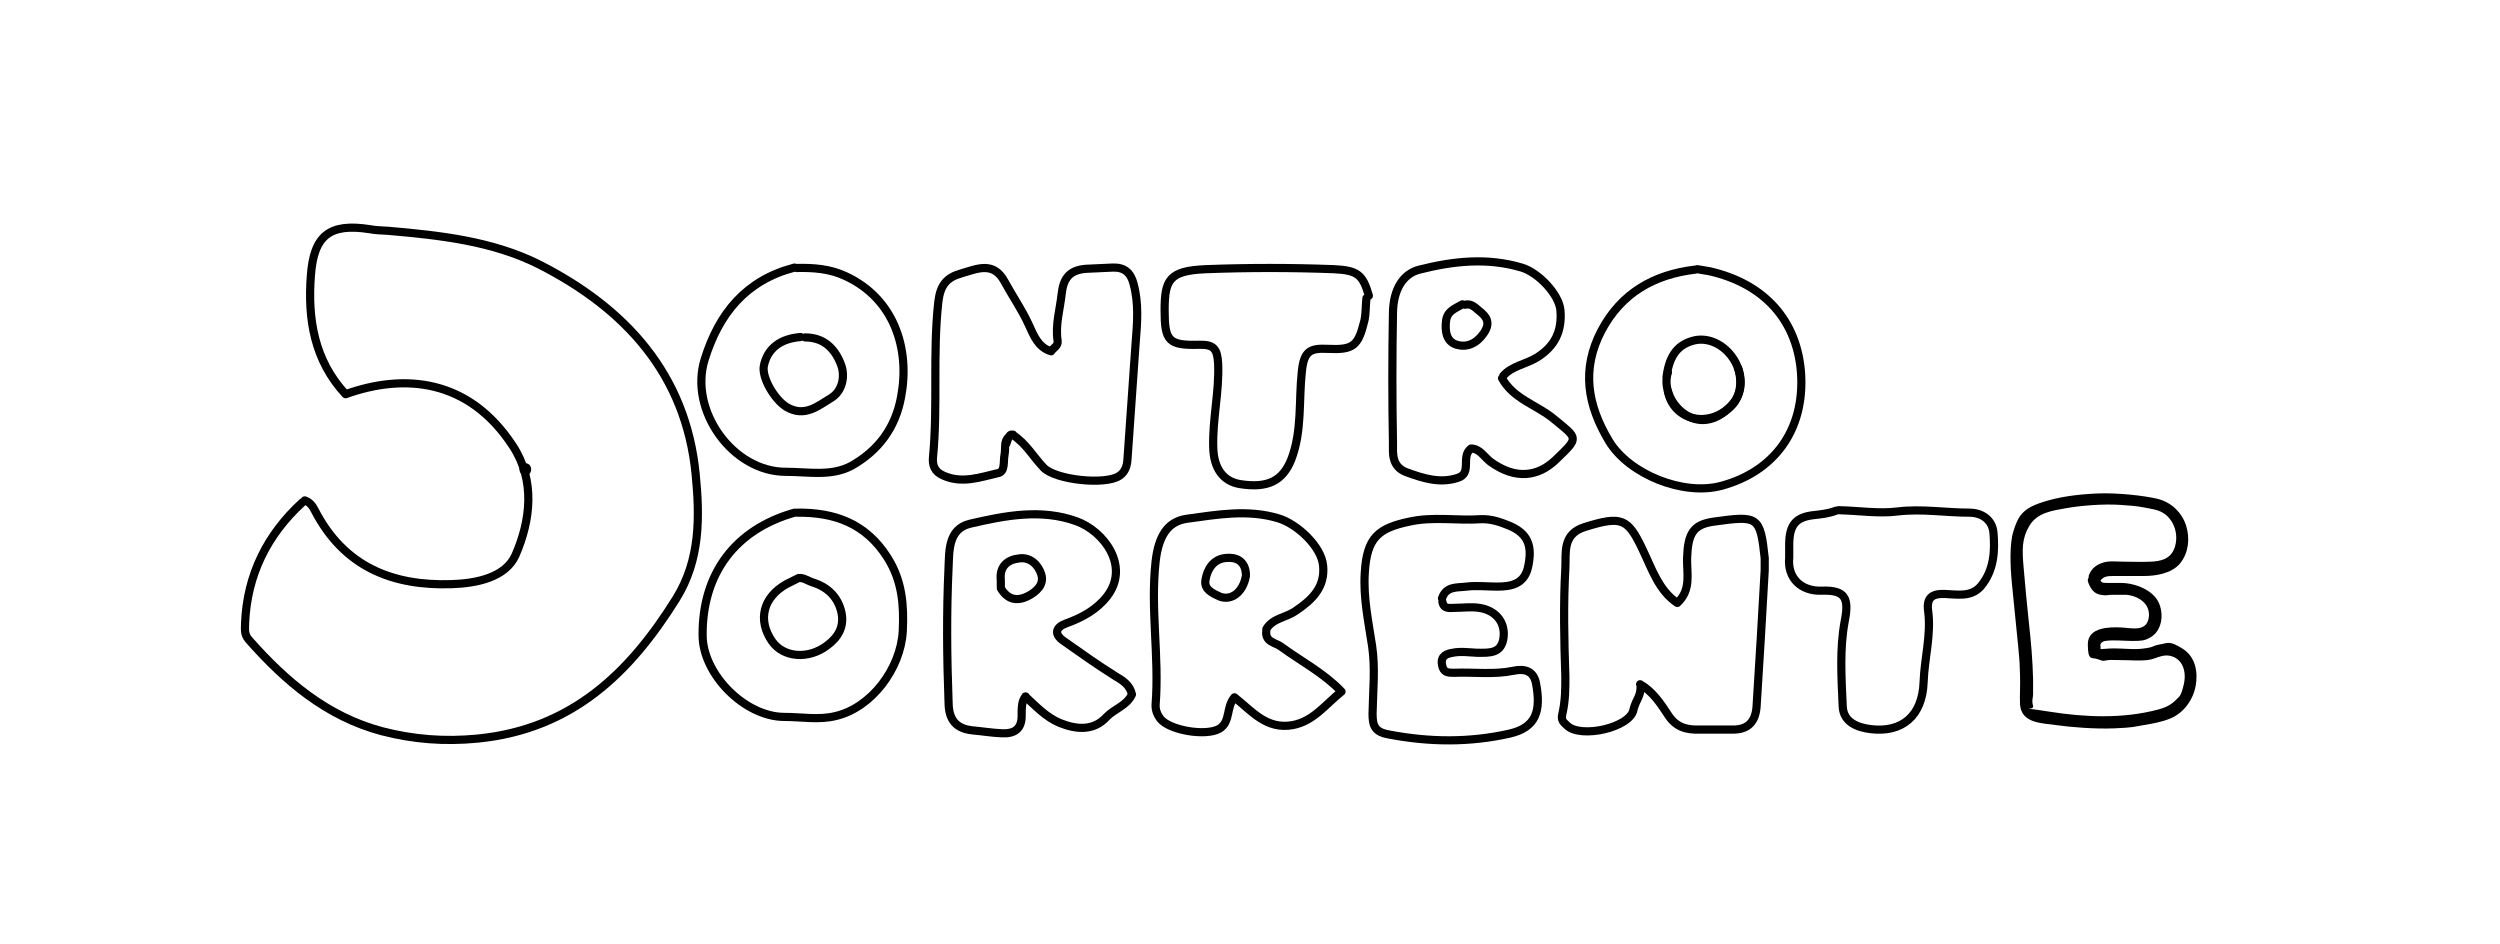
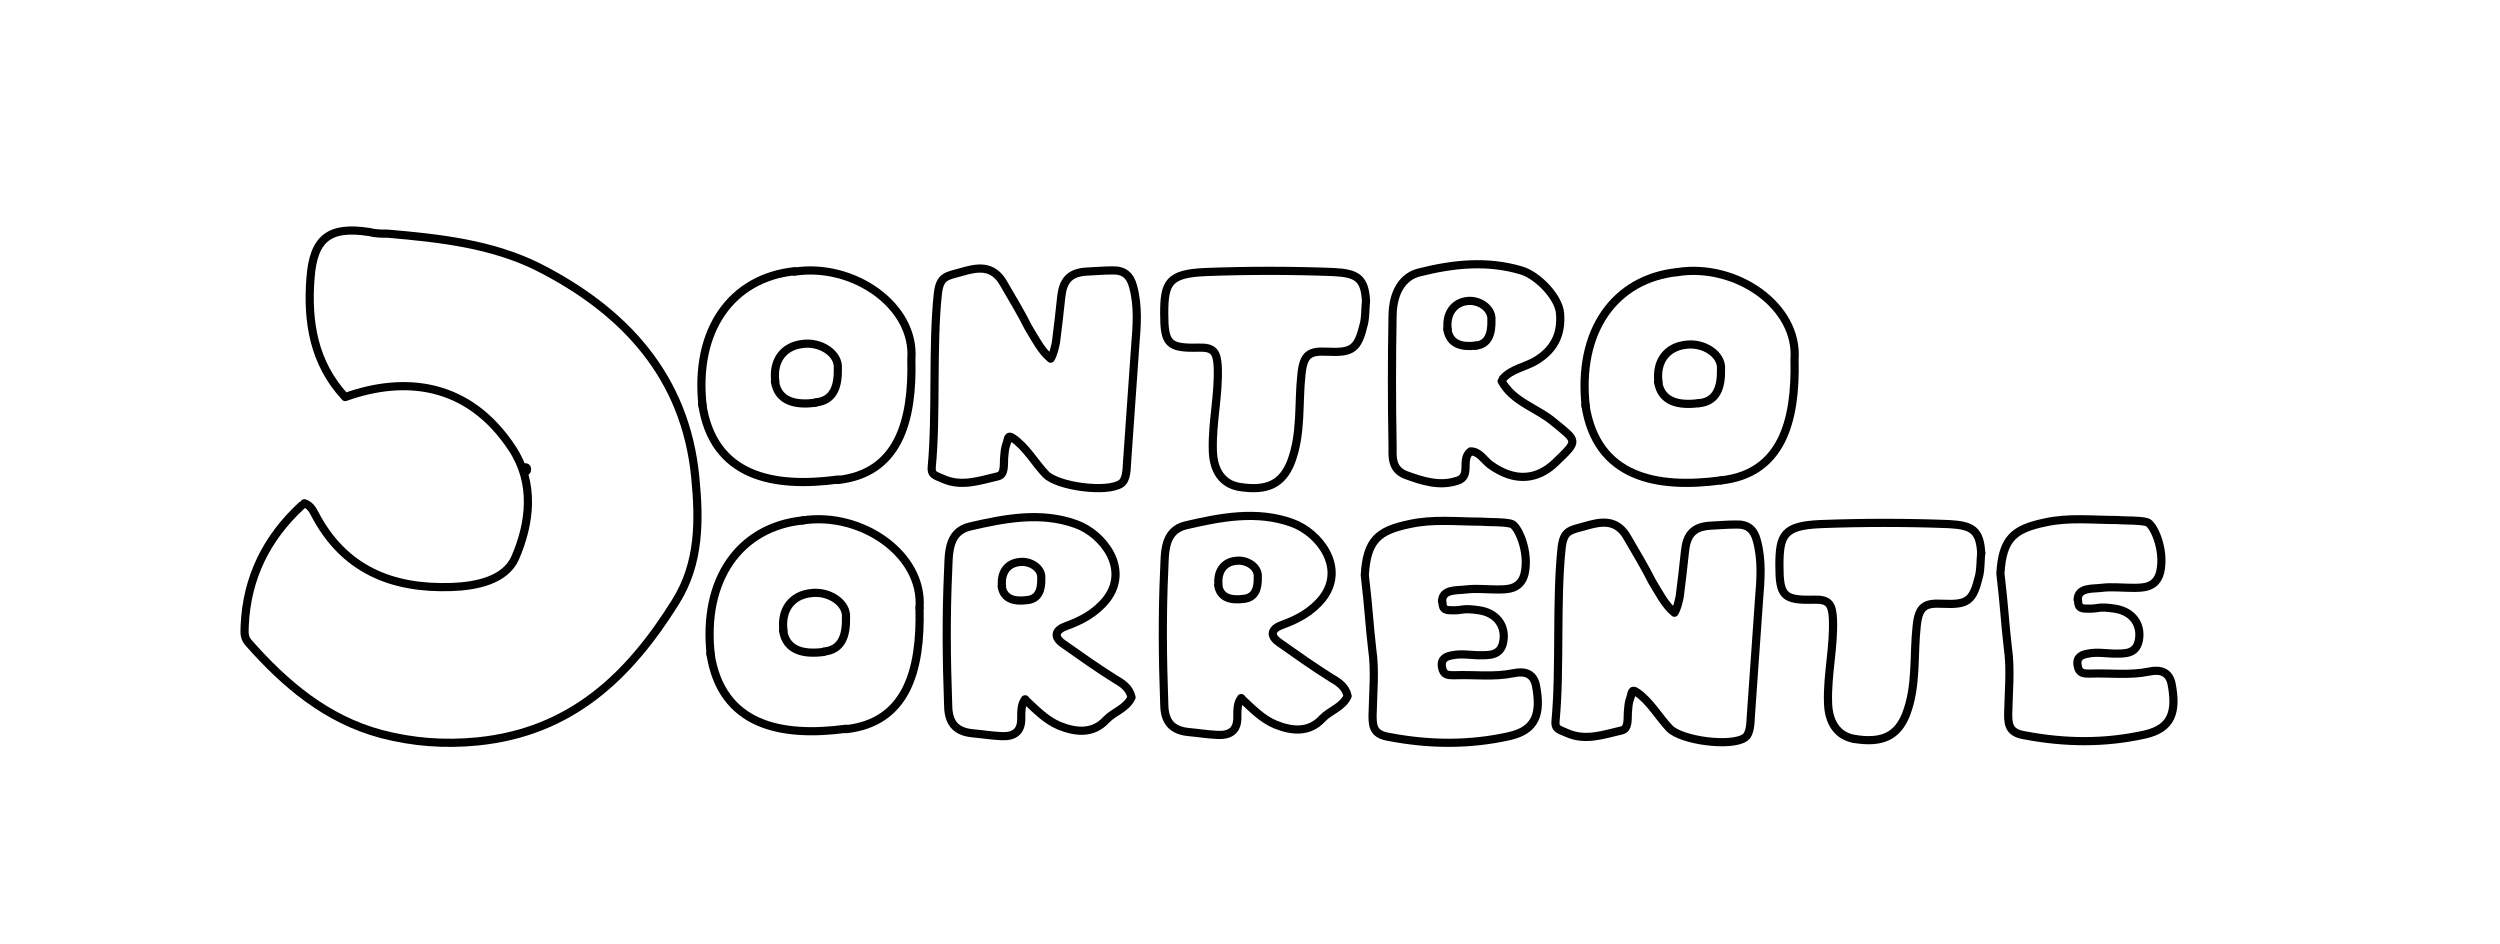
<svg xmlns="http://www.w3.org/2000/svg" id="Layer_1" version="1.1" viewBox="0 0 612 231">
+   <defs>
+     <style>
+       .st0 {
+         fill: none;
+         stroke: #000;
+         stroke-linecap: round;
+         stroke-linejoin: round;
+         stroke-width: 2px;
+       }
+     </style>
+   </defs>
  <g>
-     <path d="M74,123c-8.6,7.9-13.5,17.7-14,29.5,0,1.4-.3,2.7.9,4.1,9,10.2,19.1,18.8,32.6,22.4,7.7,2,15.3,2.6,23.5,1.8,22.9-2.3,37.1-15.9,48.5-34.2,6-9.6,5.8-20.2,4.8-30.5-2.4-24.6-17.3-40.7-38.4-51.4-11.4-5.7-24.2-7.1-36.9-8.2-1.5-.1-3-.1-4.5-.4-9.7-1.5-13.7,1.4-14.4,11.4-.8,10.6.8,20.7,8.5,29,14.5-5.2,30.2-3.7,40.9,12.6,5.6,8.5,4.4,18.3.7,26.8-2.4,5.4-9.4,6.9-15.6,7.1-14.6.5-26.4-4.3-33.5-18-.6-1.2-1.3-2.1-2.5-2.5" fill="none" stroke="#000" stroke-linecap="round" stroke-linejoin="round" stroke-width="2" />
-     <path d="M513.8,142.8c.8-1.8,2.1-1.8,3.9-1.8s4.9,0,7.3,0,6.6-.5,8.7-3.1,2.4-6.1,1.5-9.1c-1-3.3-3.7-5.9-7.1-6.7s-9.8-1.5-14.6-1.3-9.8.8-14.3,2.4-5.3,3.7-6.3,6.8-.8,8.5-.4,12.7,1,10,1.5,15,.4,5,.5,7.5-.1,4.9,0,7.3c.4,4.6,5.3,4.5,8.8,5s9.5,1,14.3.8,4.8-.4,7.2-.8,4.6-.8,6.7-1.7c3.2-1.4,5.4-4.6,6-7.9s0-7.1-3.2-9.1-3.5-1.4-5.3-1.1-1.8.6-2.7.8-2.4.4-3.6.4c-2.3,0-4.6-.3-6.9-.1s-1.4.1-1.6-.6.5-1.2,1.2-1.3c2.1-.3,4.4,0,6.5,0s3,0,4.4-.8c3-1.6,3.5-5.8,2.1-8.7s-5.6-4.7-9.3-4.7-2.3,0-3.4,0-1.3-.1-1.6-.9c-.7-1.8-3.6-1-2.9.8s1.5,2.7,3,3,1.9,0,2.8,0,2.3,0,3.4,0c3,.2,6.2,2.2,5.6,5.7s-4.3,2.4-6.8,2.3-8.1-.2-8.1,4.1,1,3.1,2.5,3.7,1.5.3,2.4.2,2.2,0,3.4,0c2.1,0,4.2.2,6.2,0s3.5-1.4,5.4-1.1c3.4.6,4.3,4,3.6,7s-1,2.9-2.1,4-2.6,1.8-4.2,2.2c-8.7,2.3-17.9,1.9-26.7.5s-3.5,0-3.9-1.4,0-1.9,0-2.8c0-1.2,0-2.4,0-3.7-.1-4.5-.5-9.1-1-13.6s-.9-9.1-1.3-13.6-.5-7.2,1.4-10.4,5.6-3.7,9-4.3,8.9-1.1,13.3-.8,4.5.4,6.7.8,3.3.7,4.6,1.8c2.2,2,2.9,5.3,1.9,8s-3.4,3.2-5.8,3.3-4.4,0-6.5,0-3.7-.3-5.4.3-2.6,1.5-3.2,2.9,1.8,3.3,2.6,1.5h0Z" />
-     <path d="M353,146.5c1-3.1,3.8-2.6,6-2.9,2.5-.3,5,0,7.5,0,3.4,0,6.5-.6,7.5-4.5,1.3-5.5,0-8.5-4.5-10.4-2.2-.9-4.4-1.7-7-1.6-5.8.4-11.7-.7-17.5.6-7.6,1.6-10.4,3.9-10.9,12.5-.4,6.1.9,12,1.8,18,.8,5.4.2,11,.1,16.5,0,2.9.5,4.5,4,5.1,9.9,1.9,19.7,2,29.5-.2,6.6-1.5,7.8-5.6,6.5-12.4-.6-2.9-2.7-3.6-5.5-3-4.8,1-9.7.3-14.5.5-1.5,0-2.7,0-3-2-.4-2.2,1.3-2.7,2.6-2.9,1.9-.4,4-.1,6,0,3,0,6.1.3,6.5-4,.3-3.6-2-6.4-6-7-2-.3-4,0-6,0-1.2,0-2.7.4-3-1.5" fill="none" stroke="#000" stroke-linecap="round" stroke-linejoin="round" stroke-width="2" />
-     <path d="M368,92c2.1-2.4,5.4-2.8,8.1-4.4,4.6-2.8,6.3-6.6,5.9-11.6-.3-3.9-5.4-9.3-9.5-10.5-8.4-2.5-16.7-1.6-25,.5-4,1-6.4,4.8-6.5,10.5-.2,10.7-.2,21.3,0,32,0,2.4-.4,5.7,3.3,7.1,4.1,1.5,8.2,2.8,12.5,1.4,3.7-1.1.7-5.2,3.3-7.2,2.1,0,3.2,2,4.7,3.2,6.3,4.6,11.8,3.6,16-.4,5.8-5.6,5.6-5.1-.5-10.1-4.1-3.4-9.8-4.8-12.6-9.9" fill="none" stroke="#000" stroke-linecap="round" stroke-linejoin="round" stroke-width="2" />
-     <path d="M251,170.5c2.6,2.4,5.1,5.1,8.5,6.5,4,1.6,8.2,2,11.4-1.5,1.9-2,4.9-2.7,6.2-5.5-.5-2.3-2.2-3.4-4.1-4.5-4.3-2.7-8.4-5.6-12.5-8.5-2.7-1.8-2-3.5.5-4.4,3.9-1.4,7.4-3.3,10-6.6,5.7-7.4-.8-16-7.5-18.4-8.6-3.1-17.4-1.4-26,.6-5.5,1.3-5.1,6.9-5.3,10.9-.5,10.8-.4,21.7,0,32.5,0,3.5.9,6.7,5.9,7.2,2.3.2,4.7.6,7,.7,3.2.2,5.1-1,5-4.5,0-1.5,0-3.6,1-4.5" fill="none" stroke="#000" stroke-linecap="round" stroke-linejoin="round" stroke-width="2" />
-     <path d="M310,154c1.6-2.7,4.8-2.8,7.1-4.4,4.2-2.8,7.3-5.9,6.8-11.1-.4-4.7-6.3-10.2-10.9-11.6-7.6-2.3-15.1-.9-22.5.1-4.8.7-6.9,4.4-7.6,10.4-1.3,11.7.9,23.3,0,35-.1,1.4.4,2.5,1.1,3.5,2.2,2.9,11.2,4.4,14.5,2.5,2.8-1.7,1.6-5.3,3.7-7.7,4.2,3.3,7.8,8,14.3,6.8,5.1-1,7.9-5,11.9-8.2-4.4-4.6-9.9-7.4-14.8-11-1.3-1-4-1.1-3.6-3.9" fill="none" stroke="#000" stroke-linecap="round" stroke-linejoin="round" stroke-width="2" />
-     <path d="M334.5,73c-.2,1.8-.1,3.7-.5,5.5-1.5,6.2-2.7,7.2-9,6.9-4.2-.2-5.8.5-6.3,5.5-.8,7.2.1,14.6-2.6,21.6-2.1,5.2-5.7,7.1-12.6,6-4.1-.7-6.4-3.9-6.5-9-.2-6.9,1.5-13.6,1.2-20.5-.2-3.5-1-4.7-4.6-4.6-7.5.2-8.5-.9-8.5-8.4s1.1-9.7,10-10.1c10.5-.4,21-.4,31.5,0,5.6.3,7,1.2,8.5,6.5" fill="none" stroke="#000" stroke-linecap="round" stroke-linejoin="round" stroke-width="2" />
-     <path d="M401.5,167.5c3.1,1.8,5,4.7,6.9,7.6,1.9,2.9,4.4,3.6,7.6,3.5,2.7,0,5.3,0,8,0,3.9.1,5.7-1.9,6-5.5.7-11.2,1.4-22.3,2-33.5,0-1,0-2,0-3-1.1-10.3-1.7-10.4-12.5-8.9-5,.7-6.3,2.9-6.5,8.9-.1,3.7,1.1,7.8-2.4,11-4.5-3-6.2-8.3-8.5-13.1-3.6-7.6-5.1-8.3-14.1-5.5-5.6,1.7-4.6,6.4-4.8,10.1-.5,8.8-.3,17.7,0,26.5,0,3.1,0,5.8-.7,9-.5,1.8.3,2.2,1.1,3,3.3,3.3,15.7.5,16.3-4,.7-2.6,1.9-3.2,1.7-6" fill="none" stroke="#000" stroke-linecap="round" stroke-linejoin="round" stroke-width="2" />
-     <path d="M246.1,108.6c.3,1.2.6-3,1.9-2.1,3.3,2.2,4.9,5.3,7.5,8,2.9,3,15.1,4.3,18.5,2,1.4-.9,1.9-2.4,2-4,.7-9.5,1.3-19,2-28.5.4-4.9.8-9.7-.5-14.5-.7-2.8-2.3-4.1-5.1-4-2.2.1-4.3.2-6.5.3-4.2.3-5.6,2.5-6,6.1-.4,3.8-1.6,7.6-1,11.5.2,1.3-1,1.7-1.6,2.6-3.2-1-4.2-3.8-5.5-6.6-1.7-3.7-4-7-5.9-10.5-2.7-5-6.7-3.1-10.5-2-3.6,1-5.2,2.8-5.7,7-1.4,12.7-.1,25.4-1.3,38-.2,2,.4,3.6,2.5,4.5,4.6,2.1,9.1.4,13.5-.6,1.7-.4,1.2-2.9,1.5-4.4.4-1.8-.5-4.1,2.1-5" fill="none" stroke="#000" stroke-linecap="round" stroke-linejoin="round" stroke-width="2" />
-     <path d="M407.4,94.7" fill="none" stroke="#000" stroke-linecap="round" stroke-linejoin="round" stroke-width="2" />
-     <path d="M408.3,95.8c1.4,7.1,9.9,9.2,15.6,3.5,2.4-2.4,2.8-6.9,1-10.5-2.1-4-6.2-6.3-10-5.5-3.9.9-6.2,3.4-6.9,8.8" fill="none" stroke="#000" stroke-linecap="round" stroke-linejoin="round" stroke-width="2" />
-     <path d="M196,82.5c-5,.4-8.1,2.8-9,7-.6,2.9,2.6,8.3,5.5,10.1,4.5,2.7,7.8-.3,11-2.2,2.6-1.6,3.4-5,2.5-7.8-1.4-4-4.1-7-8.9-7" fill="none" stroke="#000" stroke-linecap="round" stroke-linejoin="round" stroke-width="2" />
-     <path d="M245,144c1.6,2.7,3.8,3.3,6.5,2,2.2-1.1,4.2-2.9,3.4-5.4-.7-2.3-2.7-4.3-5.4-3.9-2.9.3-4.9,2-4.5,5.4,0,.5,0,1,0,1.5" fill="none" stroke="#000" stroke-linecap="round" stroke-linejoin="round" stroke-width="2" />
-     <path d="M305,140.5c-.2-3.2-2.4-4.2-5-3.9-3,.3-4.5,2.8-4.9,5.4-.4,2.3,1.7,3.2,3.4,4,2.9,1.2,5.8-1,6.5-5" fill="none" stroke="#000" stroke-linecap="round" stroke-linejoin="round" stroke-width="2" />
-     <path d="M195.5,141.5c-1,.5-2,1-3,1.5-5.7,3.2-7.1,8.8-3.5,14,2.8,4,8.9,4.5,13.5,1,2.7-2,4.2-4.6,3.5-8-.8-3.8-3.4-6.3-7-7.4-1-.3-1.9-1-3-1.1" fill="none" stroke="#000" stroke-linecap="round" stroke-linejoin="round" stroke-width="2" />
-     <path d="M194.5,65.5c-11.9,3.1-18.5,11.2-22,22.5-3.9,12.5,6.9,27.6,20,27.5,5.4,0,11,1.2,16-1.5,6.5-3.7,10.7-9.2,12.1-16.9,2.2-11.7-1.7-24-13.6-29.5-3.8-1.8-7.9-2.1-12-2" fill="none" stroke="#000" stroke-linecap="round" stroke-linejoin="round" stroke-width="2" />
-     <path d="M194.5,125.5c-14.5,4.1-22.6,14.9-22.5,30,0,9.6,10.4,20,20,20,4.2,0,8.5.8,12.5-.2,8.8-2,16-11.6,16.5-20.8.3-6.3-.1-12.3-3.8-18.1-5.3-8.3-12.9-11-22.1-10.9" fill="none" stroke="#000" stroke-linecap="round" stroke-linejoin="round" stroke-width="2" />
-     <path d="M449.5,125c-1.8.7-3.6.9-5.5,1.1-4.4.5-5.9,2.4-6,6.9,0,1.2,0,2.3,0,3.5-.5,5,2.9,8.3,8,8.1,5.7-.2,6.7,1.8,5.6,7.4-1.3,6.9-.8,14-.5,21,.2,3.8,3.6,5.1,6.9,5.5,7.6.9,12.6-3.2,12.9-11.5.2-5.9,1.9-11.6,1.1-17.5-.4-3.1.9-4.2,4-4.1,3.1.1,6.6.9,9-2,3.1-3.8,3.4-8.4,3-13-.3-3.3-3-4.9-5.9-4.9-5.8,0-11.6-1-17.5-.3-4.7.6-9.6-.2-14.5-.3" fill="none" stroke="#000" stroke-linecap="round" stroke-linejoin="round" stroke-width="2" />
-     <path d="M358,74.5c-1.7,1-3.7,1.6-4,4-.3,2.5,0,5.1,2.6,5.9,2.4.7,4.8-.2,6.6-2.8,1.8-2.6.7-4.1-1.1-5.5-1-.8-1.9-1.9-3.5-1.5" fill="none" stroke="#000" stroke-linecap="round" stroke-linejoin="round" stroke-width="2" />
-     <path d="M415,66c-10.1,1.2-18.1,5.7-23,15-4.9,9.4-3.4,18.2,1.9,27,4.9,8.1,18.2,13.5,27.6,10.9,12.8-3.5,20.3-13.6,19.4-27.5-.9-12.8-8.8-21.9-22.4-25-1-.2-2-.3-3-.5" fill="none" stroke="#000" stroke-linecap="round" stroke-linejoin="round" stroke-width="2" />
-     <path d="M417.3,82.1" fill="none" stroke="#000" stroke-linecap="round" stroke-linejoin="round" stroke-width="2" />
-     <path d="M408.3,91.2c-1.1,3.2.5,7.5,3.7,9.9,3.6,2.7,7.4,2,10.4-.5,3.1-2.5,4.7-5.8,3.1-10.5" fill="none" stroke="#000" stroke-linecap="round" stroke-linejoin="round" stroke-width="2" />
+     <path class="st0" d="M73.9,123.7c-8.6,7.9-13.5,17.7-14,29.5,0,1.4-.3,2.7.9,4.1,9,10.2,19.1,18.8,32.6,22.4,7.7,2,15.3,2.6,23.5,1.8,22.9-2.3,37.1-15.9,48.5-34.2,6-9.6,5.8-20.2,4.8-30.5-2.4-24.6-17.3-40.7-38.4-51.4-11.4-5.7-24.2-7.1-36.9-8.2-1.5,0-3,0-4.5-.4-9.7-1.5-13.7,1.4-14.4,11.4-.8,10.6.8,20.7,8.5,29,14.5-5.2,30.2-3.7,40.9,12.6,5.6,8.5,4.4,18.3.7,26.8-2.4,5.4-9.4,6.9-15.6,7.1-14.6.5-26.4-4.3-33.5-18-.6-1.2-1.3-2.1-2.5-2.5" />
+     <path class="st0" d="M353,147.2c.1-3.1,3.7-2.6,5.9-2.9,2.5-.3,5,0,7.5,0s5.8.1,6.8-3.8c1.3-5.5-1.7-12-3.3-12.3-2.2-.5-4.7-.3-7.4-.5-5.8,0-11.7-.7-17.5.6-7.6,1.6-10.4,3.9-10.9,12.5,1,8.5,1.1,12,1.8,18,.8,5.4.2,11,.1,16.5,0,2.9.5,4.5,4,5.1,9.9,1.9,19.7,2,29.5-.2,6.6-1.5,7.8-5.6,6.5-12.4-.6-2.9-2.7-3.6-5.5-3-4.8,1-9.7.3-14.5.5-1.5,0-2.7,0-3-2-.4-2.2,1.3-2.7,2.6-2.9,1.9-.4,4-.1,6,0,3,0,6.1.3,6.5-4,.3-3.6-2-6.4-6-7s-4,0-6,0-3,.1-3-2.1" />
+     <path class="st0" d="M367.9,92.7c2.1-2.4,5.4-2.8,8.1-4.4,4.6-2.8,6.3-6.6,5.9-11.6-.3-3.9-5.4-9.3-9.5-10.5-8.4-2.5-16.7-1.6-25,.5-4,1-6.4,4.8-6.5,10.5-.2,10.7-.2,21.3,0,32,0,2.4-.4,5.7,3.3,7.1,4.1,1.5,8.2,2.8,12.5,1.4,3.7-1.1.7-5.2,3.3-7.2,2.1,0,3.2,2,4.7,3.2,6.3,4.6,11.8,3.6,16-.4,5.8-5.6,5.6-5.1-.5-10.1-4.1-3.4-9.8-4.8-12.6-9.9" />
+     <path class="st0" d="M250.9,171.2c2.6,2.4,5.1,5.1,8.5,6.5,4,1.6,8.2,2,11.4-1.5,1.9-2,4.9-2.7,6.2-5.5-.5-2.3-2.2-3.4-4.1-4.5-4.3-2.7-8.4-5.6-12.5-8.5-2.7-1.8-2-3.5.5-4.4,3.9-1.4,7.4-3.3,10-6.6,5.7-7.4-.8-16-7.5-18.4-8.6-3.1-17.4-1.4-26,.6-5.5,1.3-5.1,6.9-5.3,10.9-.5,10.8-.4,21.7,0,32.5,0,3.5.9,6.7,5.9,7.2,2.3.2,4.7.6,7,.7,3.2.2,5.1-1,5-4.5,0-1.5,0-3.6,1-4.5" />
+     <path class="st0" d="M334.4,73.7c-.2,1.8-.1,3.7-.5,5.5-1.5,6.2-2.7,7.2-9,6.9-4.2-.2-5.8.5-6.3,5.5-.8,7.2.1,14.6-2.6,21.6-2.1,5.2-5.7,7.1-12.6,6-4.1-.7-6.4-3.9-6.5-9-.2-6.9,1.5-13.6,1.2-20.5-.2-3.5-1-4.7-4.6-4.6-7.5.2-8.5-.9-8.5-8.4s1.1-9.7,10-10.1c10.5-.4,21-.4,31.5,0,5.6.3,7.6,1.4,7.9,7.1" />
+     <path class="st0" d="M246.4,108.6c.4-1,.2-2.3,1.5-1.4,3.3,2.2,5.5,6.2,8.1,8.9,2.9,3,15,4.6,18.4,2.3,1.4-.9,1.4-3.6,1.5-5.2.7-9.5,1.3-19,2-28.5.4-4.9.8-9.7-.5-14.5-.7-2.8-2.3-4.1-5.1-4-2.2,0-4.3.2-6.5.3-4.2.3-5.6,2.5-6,6.1-.4,3.8-.8,7.3-1.3,11.2-.3,1.5-.7,3.1-1.3,4-2.3-1.9-3.8-4.9-5.5-7.7-1.7-3.4-3.8-6.9-5.9-10.5-2.7-5-6.7-4.1-10.5-3-3.6,1-5.2,1-5.7,5.2-1.4,12.7-.3,29.8-1.5,42.4-.2,2,.6,2.1,2.7,3,4.6,2.1,9.1.4,13.5-.6,1.7-.4,1.4-2.7,1.5-4.4.2-1.8,0-2.2,1.1-4.9" />
+     <path class="st0" d="M245.2,143.5c.5,3.3,3.3,3.8,6.3,3.4,2.8-.3,3.5-2.6,3.4-5.4.2-2.4-2.7-4.3-5.4-3.9-2.9.3-4.6,2.6-4.2,6" />
  </g>
  <path d="M128.6,116.4c1.9,0,1.9-3,0-3s-1.9,3,0,3h0Z" />
+   <path class="st0" d="M361.3,84.6c3.1-.3,3.9-3,3.8-6.3.2-2.8-3-5-6-4.6-3.2.4-5.2,3.1-4.7,7" />
+   <path class="st0" d="M354.3,80.6c.6,3.8,3.7,4.4,7,4" />
+   <path class="st0" d="M303.8,170.9c2.6,2.4,5.1,5.1,8.5,6.5,4,1.6,8.2,2,11.4-1.5,1.9-2,4.9-2.7,6.2-5.5-.5-2.3-2.2-3.4-4.1-4.5-4.3-2.7-8.4-5.6-12.5-8.5-2.7-1.8-2-3.5.5-4.4,3.9-1.4,7.4-3.3,10-6.6,5.7-7.4-.8-16-7.5-18.4-8.6-3.1-17.4-1.4-26,.6-5.5,1.3-5.1,6.9-5.3,10.9-.5,10.8-.4,21.7,0,32.5,0,3.5.9,6.7,5.9,7.2,2.3.2,4.7.6,7,.7,3.2.2,5.1-1,5-4.5,0-1.5,0-3.6,1-4.5" />
+   <path class="st0" d="M298.2,143.2c.5,3.3,3.3,3.8,6.3,3.4,2.8-.3,3.5-2.6,3.4-5.4.2-2.4-2.7-4.3-5.4-3.9-2.9.3-4.6,2.6-4.2,6" />
+   <path class="st0" d="M399.1,170.8c.4-1,.2-2.3,1.5-1.4,3.3,2.2,5.5,6.2,8.1,8.9,2.9,3,15,4.6,18.4,2.3,1.4-.9,1.4-3.6,1.5-5.2.7-9.5,1.3-19,2-28.5.4-4.9.8-9.7-.5-14.5-.7-2.8-2.3-4.1-5.1-4-2.2,0-4.3.2-6.5.3-4.2.3-5.6,2.5-6,6.1-.4,3.8-.8,7.3-1.3,11.2-.3,1.5-.7,3.1-1.3,4-2.3-1.9-3.8-4.9-5.5-7.7-1.7-3.4-3.8-6.9-5.9-10.5-2.7-5-6.7-4.1-10.5-3-3.6,1-5.2,1-5.7,5.2-1.4,12.7-.3,29.8-1.5,42.4-.2,2,.6,2.1,2.7,3,4.6,2.1,9.1.4,13.5-.6,1.7-.4,1.4-2.7,1.5-4.4.2-1.8,0-2.2,1.1-4.9" />
+   <path class="st0" d="M454,180.9c-4.1-.7-6.4-3.9-6.5-9-.2-6.9,1.5-13.6,1.2-20.5-.2-3.5-1-4.7-4.6-4.6-7.5.2-8.5-.9-8.5-8.4s1.1-9.7,10-10.1c10.5-.4,21-.4,31.5,0,5.6.3,7.6,1.4,7.9,7.1" />
+   <path class="st0" d="M485,135.4c-.2,1.8-.1,3.7-.5,5.5-1.5,6.2-2.7,7.2-9,6.9-4.2-.2-5.8.5-6.3,5.5-.8,7.2.1,14.6-2.6,21.6-2.1,5.2-5.7,7.1-12.6,6" />
+   <path class="st0" d="M508.6,146.8c.1-3.1,3.7-2.6,5.9-2.9,2.5-.3,5,0,7.5,0s5.8.1,6.8-3.8c1.3-5.5-1.7-12-3.3-12.3-2.2-.5-4.7-.3-7.4-.5-5.8,0-11.7-.7-17.5.6-7.6,1.6-10.4,3.9-10.9,12.5,1,8.5,1.1,12,1.8,18,.8,5.4.2,11,.1,16.5,0,2.9.5,4.5,4,5.1,9.9,1.9,19.7,2,29.5-.2,6.6-1.5,7.8-5.6,6.5-12.4-.6-2.9-2.7-3.6-5.5-3-4.8,1-9.7.3-14.5.5-1.5,0-2.7,0-3-2-.4-2.2,1.3-2.7,2.6-2.9,1.9-.4,4-.1,6,0,3,0,6.1.3,6.5-4,.3-3.6-2-6.4-6-7s-4,0-6,0-3,.1-3-2.1" />
+   <path class="st0" d="M410.7,66.6c-15.4,1.6-24.6,14.4-22.5,33" />
+   <path class="st0" d="M421.3,117.6c14.7-1.6,18.4-14.2,18-29.6,1-13.1-14.3-23.6-28.6-21.4" />
+   <path class="st0" d="M388.1,99.1c2.7,17.9,17.5,20.6,33.2,18.5" />
+   <path class="st0" d="M415.9,98.7c4.4-.4,5.5-4,5.4-8.3.3-3.7-4.3-6.6-8.6-6-4.6.5-7.4,4-6.7,9.2" />
+   <path class="st0" d="M405.9,93.5c.8,5,5.2,5.8,9.9,5.2" />
+   <path class="st0" d="M194.5,66.4c-15.4,1.6-24.6,14.4-22.5,33" />
+   <path class="st0" d="M205.1,117.5c14.7-1.6,18.4-14.2,18-29.6,1-13.1-14.3-23.6-28.6-21.4" />
+   <path class="st0" d="M171.9,98.9c2.7,17.9,17.5,20.6,33.2,18.5" />
+   <path class="st0" d="M199.7,98.5c4.4-.4,5.5-4,5.4-8.3.3-3.7-4.3-6.6-8.6-6-4.6.5-7.4,4-6.7,9.2" />
+   <path class="st0" d="M189.7,93.4c.8,5,5.2,5.8,9.9,5.2" />
+   <path class="st0" d="M196.5,127.4c-15.4,1.6-24.6,14.4-22.5,33" />
+   <path class="st0" d="M225.1,148.8c1-13.1-14.3-23.6-28.6-21.4" />
+   <path class="st0" d="M207.1,178.5c14.7-1.6,18.4-14.2,18-29.6" />
+   <path class="st0" d="M173.9,159.9c2.7,17.9,17.5,20.6,33.2,18.5" />
+   <path class="st0" d="M201.7,159.5c4.4-.4,5.5-4,5.4-8.3.3-3.7-4.3-6.6-8.6-6-4.6.5-7.4,4-6.7,9.2" />
+   <path class="st0" d="M191.7,154.4c.8,5,5.2,5.8,9.9,5.2" />
</svg>
